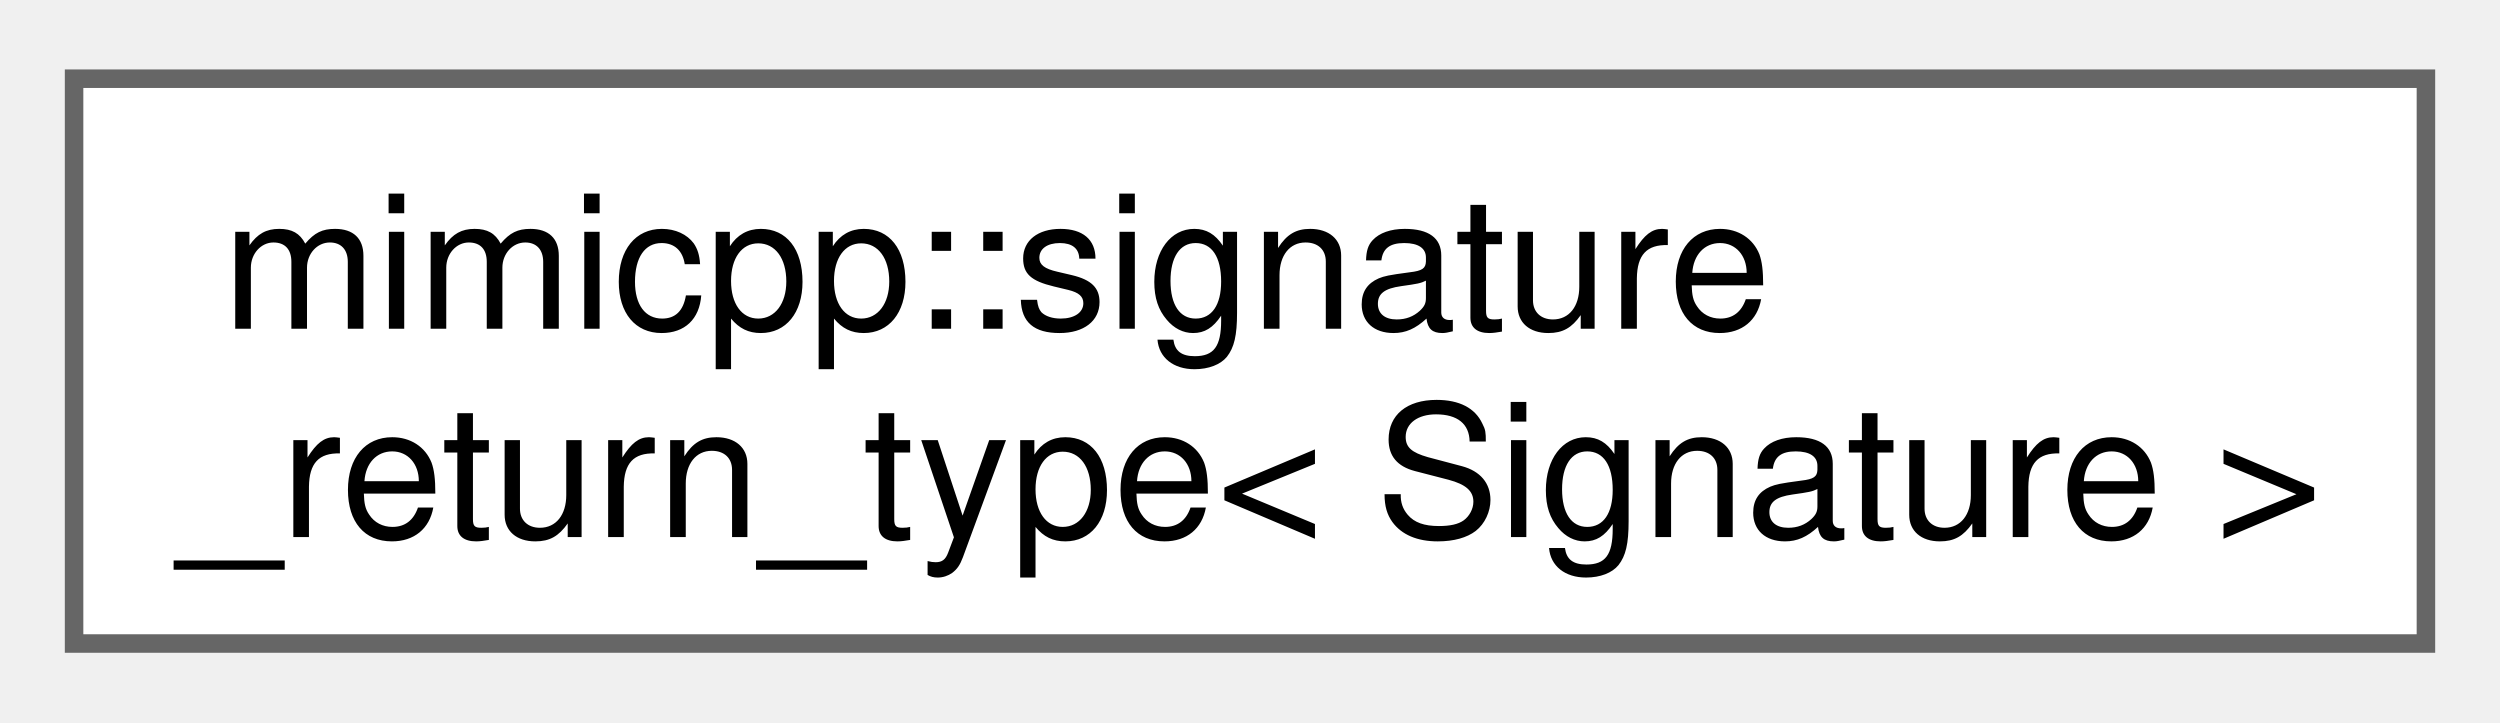
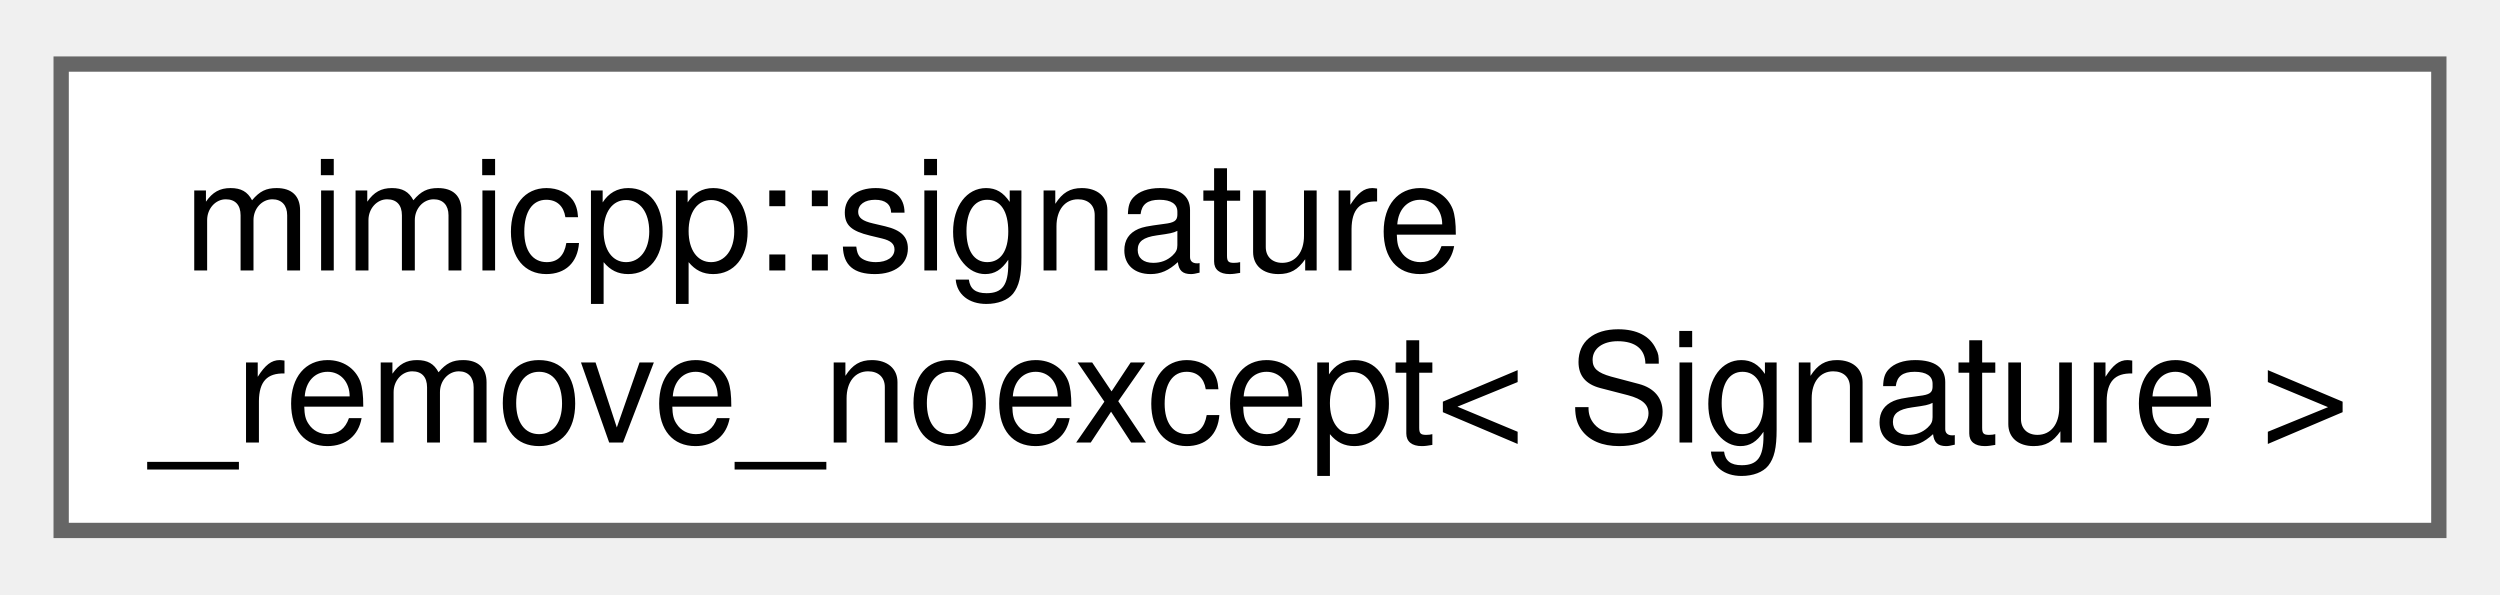
- <svg xmlns="http://www.w3.org/2000/svg" xmlns:xlink="http://www.w3.org/1999/xlink" width="135pt" height="39pt" viewBox="0.00 0.00 135.00 38.50">
+ <svg xmlns="http://www.w3.org/2000/svg" xmlns:xlink="http://www.w3.org/1999/xlink" width="164pt" height="39pt" viewBox="0.00 0.00 163.50 38.50">
  <g id="graph0" class="graph" transform="scale(1 1) rotate(0) translate(4 34.5)">
    <g id="Node000000" class="node">
      <g id="a_Node000000">
-         <a xlink:href="d4/d96/structmimicpp_1_1signature__return__type.html" target="_top" xlink:title=" ">
-           <polygon fill="white" stroke="#666666" points="127,-30.5 0,-30.5 0,0 127,0 127,-30.5" />
+         <a xlink:href="d4/db7/structmimicpp_1_1signature__remove__noexcept.html" target="_top" xlink:title=" ">
+           <polygon fill="white" stroke="#666666" points="155.5,-30.5 0,-30.5 0,0 155.5,0 155.5,-30.5" />
          <text text-anchor="start" x="8" y="-17" font-family="Helvetica,sans-Serif" font-size="10.00">mimicpp::signature</text>
-           <text text-anchor="middle" x="63.5" y="-5.75" font-family="Helvetica,sans-Serif" font-size="10.00">_return_type&lt; Signature &gt;</text>
+           <text text-anchor="middle" x="77.75" y="-5.75" font-family="Helvetica,sans-Serif" font-size="10.00">_remove_noexcept&lt; Signature &gt;</text>
        </a>
      </g>
    </g>
  </g>
</svg>
